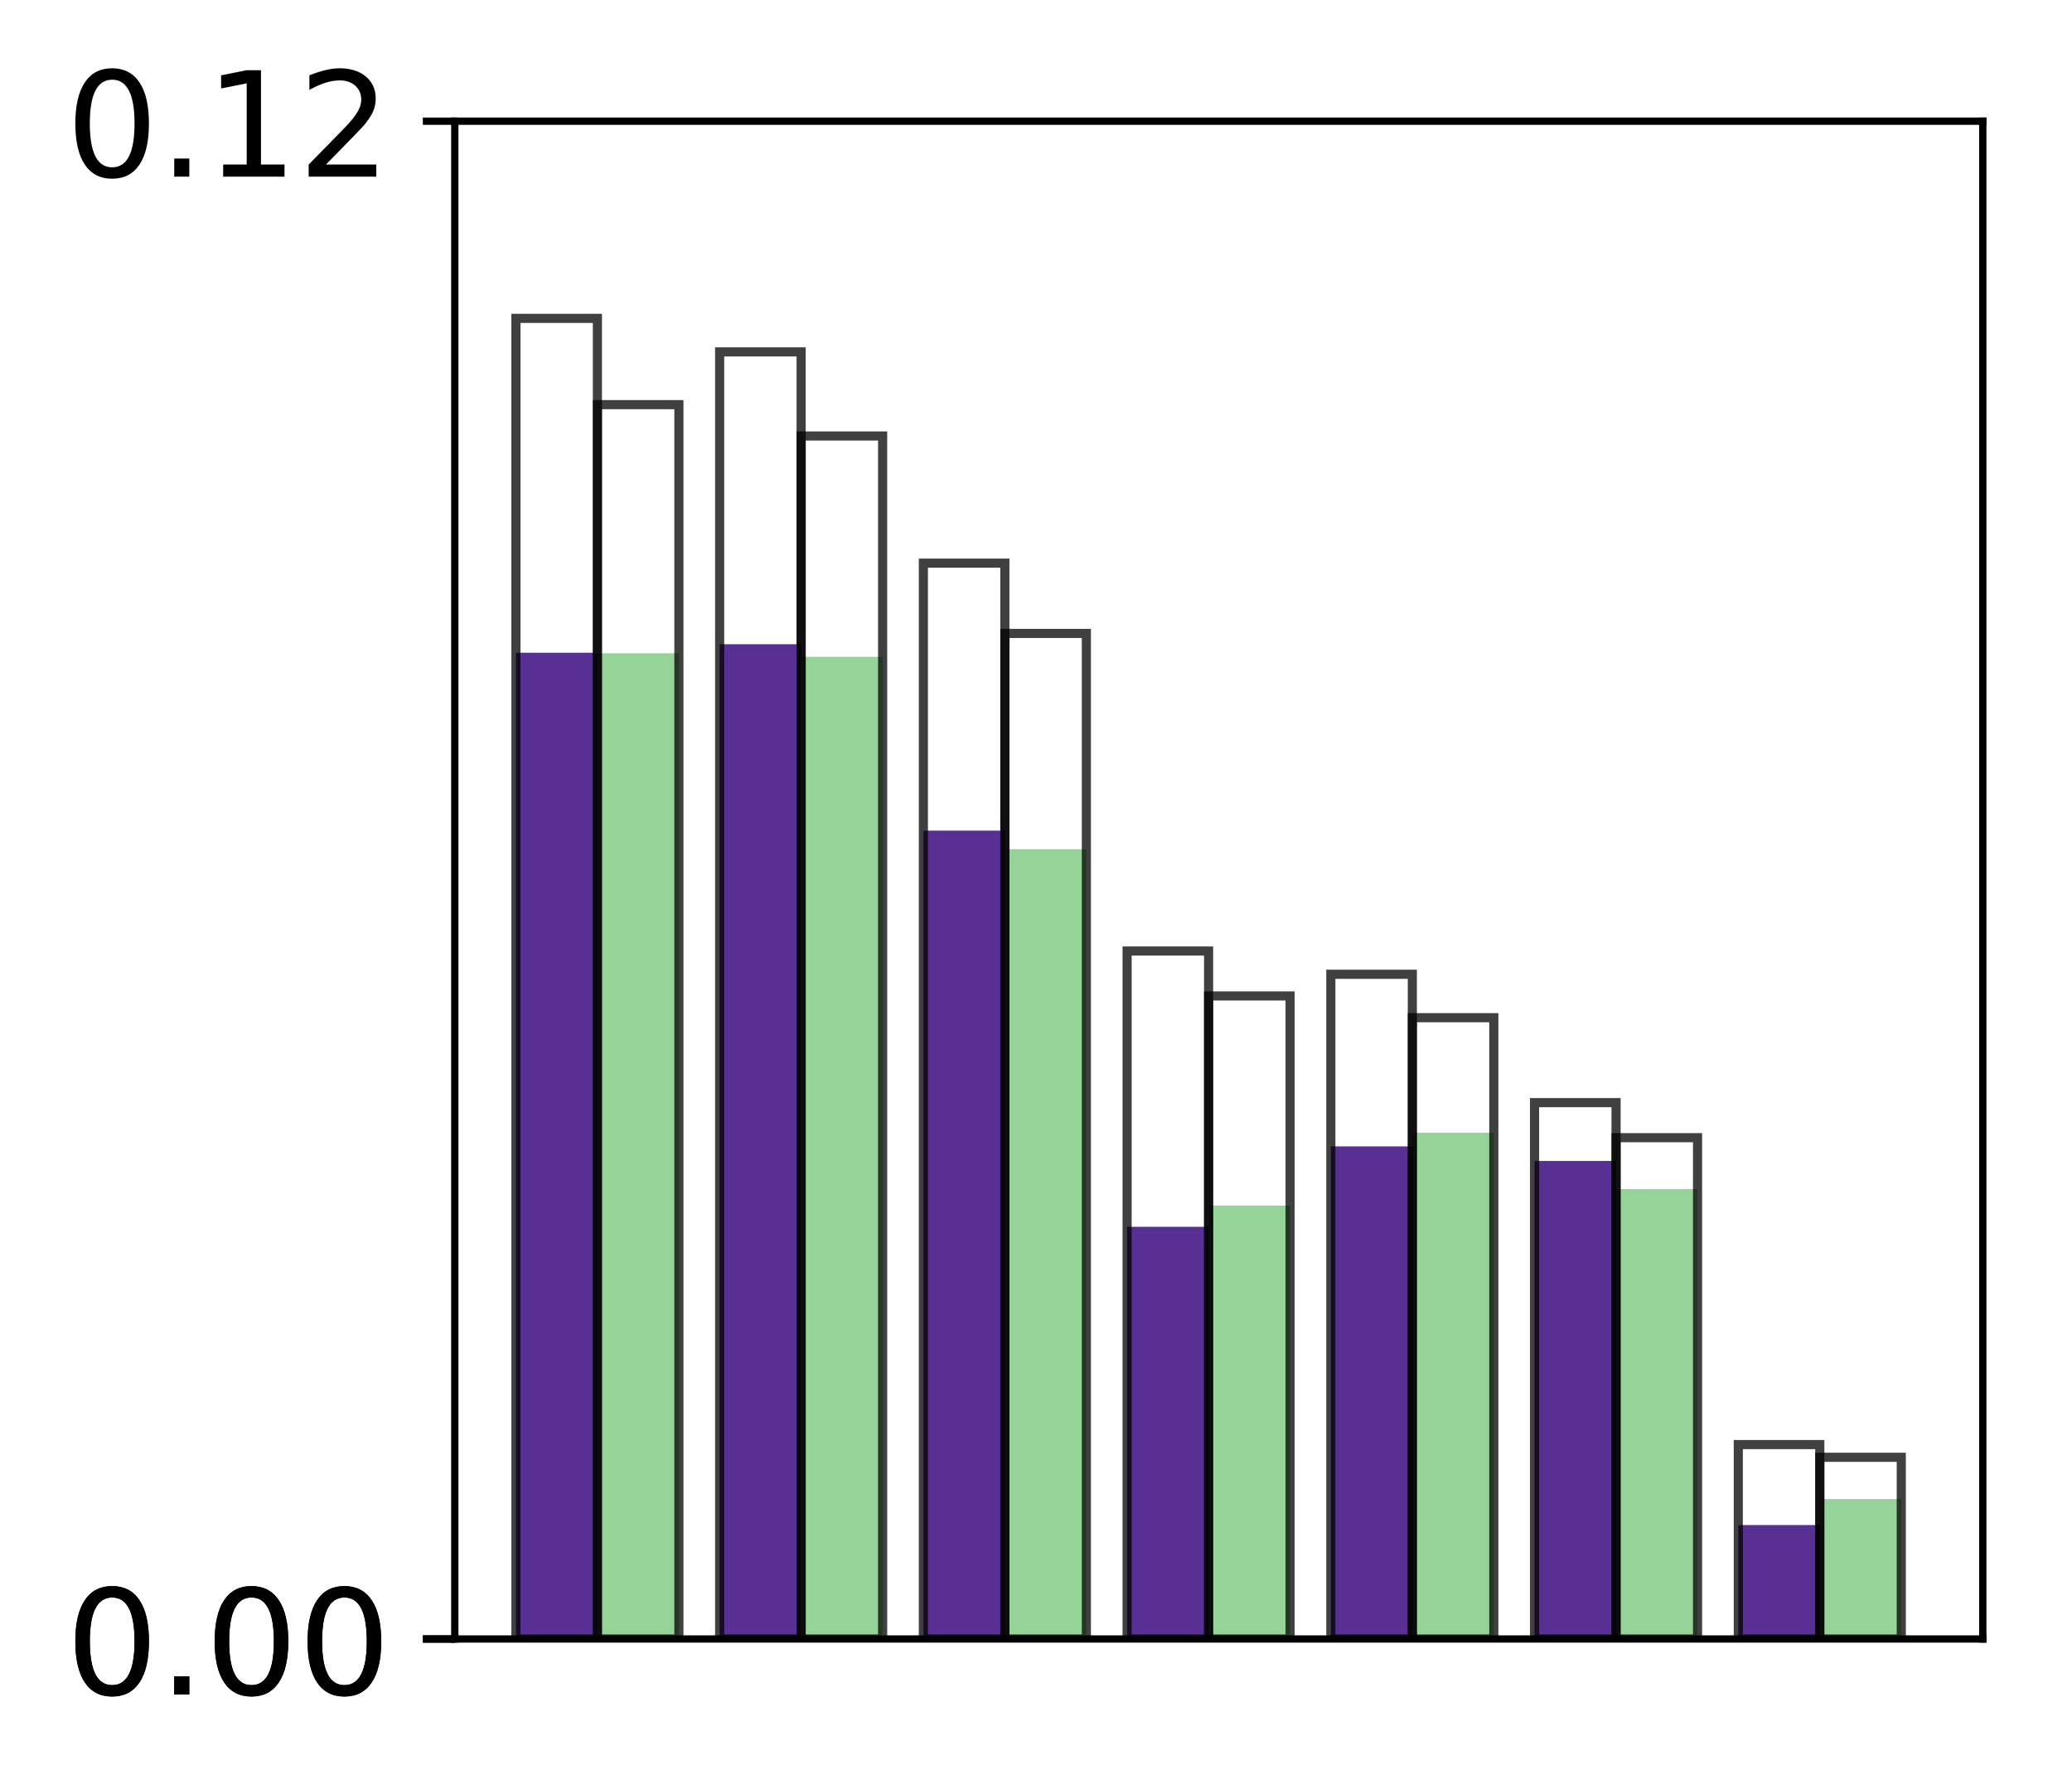
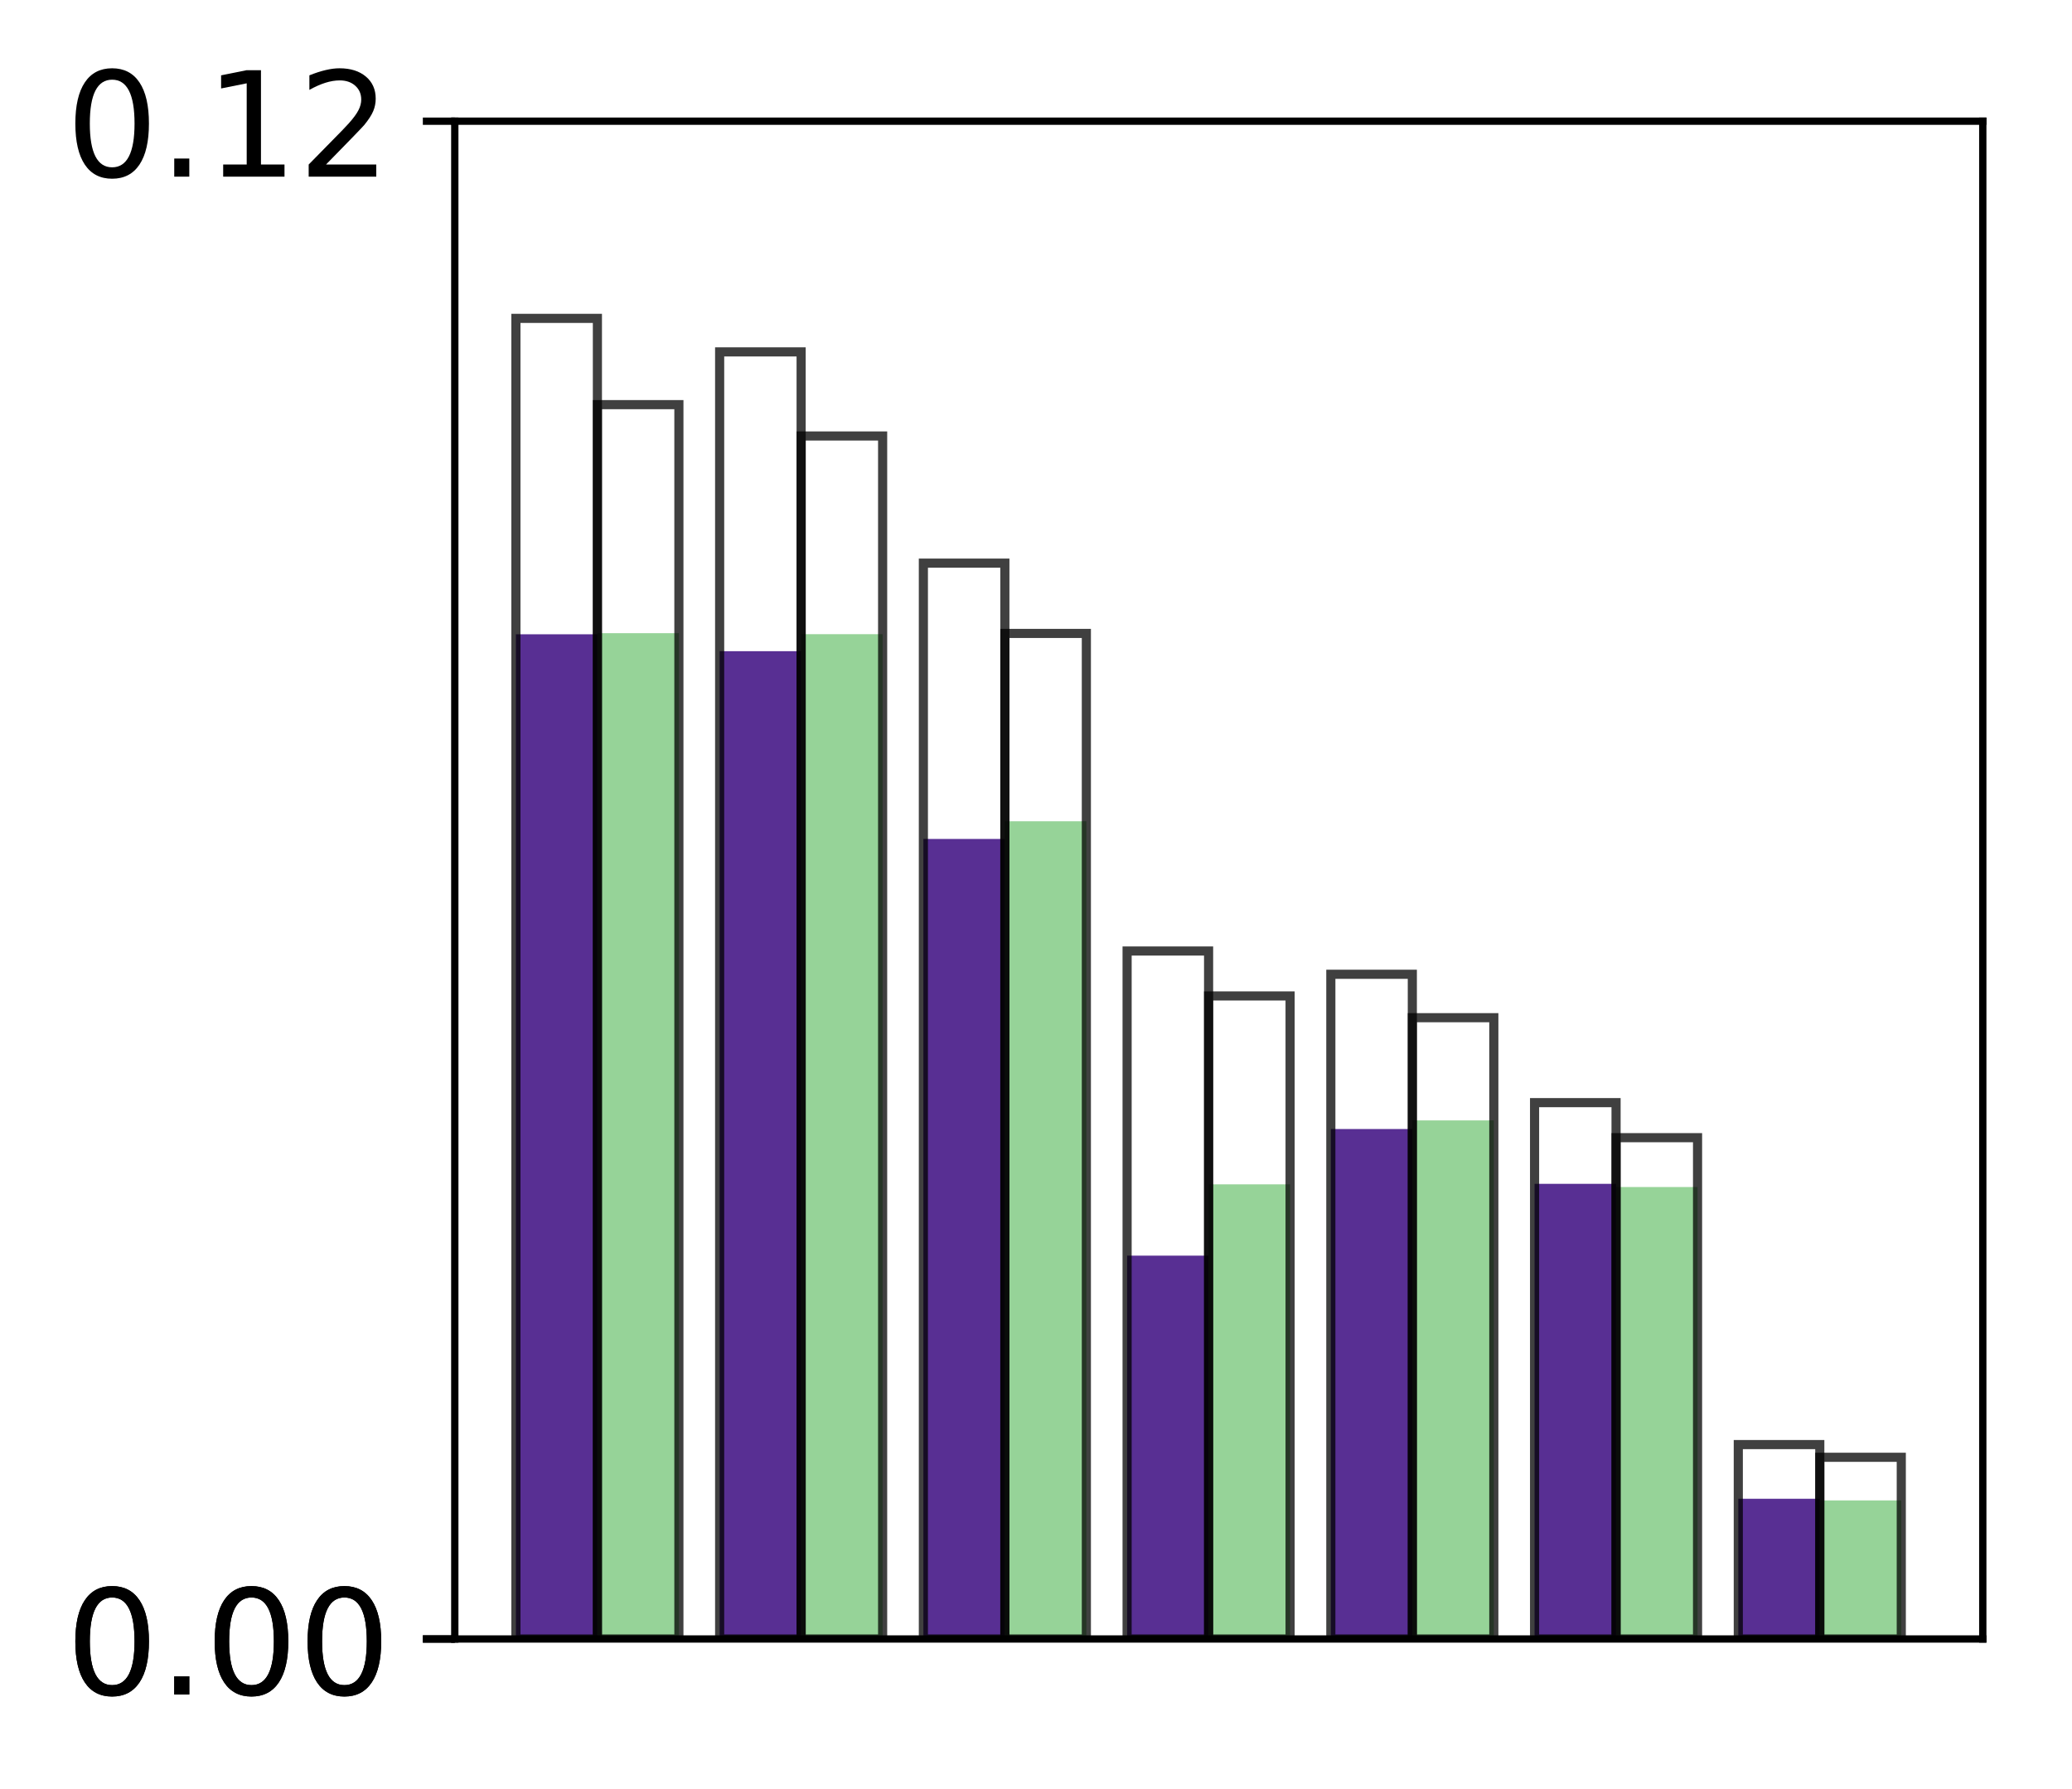
<svg xmlns="http://www.w3.org/2000/svg" xmlns:xlink="http://www.w3.org/1999/xlink" height="196pt" version="1.1" viewBox="0 0 227 196" width="227pt">
  <defs>
    <style type="text/css">
*{stroke-linecap:butt;stroke-linejoin:round;}
  </style>
  </defs>
  <g id="figure_1">
    <g id="patch_1">
      <path d="M 0 196.205  L 227.925 196.205  L 227.925 0  L 0 0  z " style="fill:#ffffff;" />
    </g>
    <g id="axes_1">
      <g id="patch_2">
        <path d="M 49.825 179.599  L 217.225 179.599  L 217.225 13.279  L 49.825 13.279  z " style="fill:#ffffff;" />
      </g>
      <g id="patch_3">
-         <path clip-path="url(#p181e22a119)" d="M 56.521 179.599  L 65.449 179.599  L 65.449 71.524  L 56.521 71.524  z " style="fill:#582f93;" />
+         <path clip-path="url(#p5bd09d2fdf)" d="M 56.521 179.599  L 65.449 179.599  L 65.449 69.507  L 56.521 69.507  z " style="fill:#582f93;" />
      </g>
      <g id="patch_4">
-         <path clip-path="url(#p181e22a119)" d="M 78.841 179.599  L 87.769 179.599  L 87.769 70.596  L 78.841 70.596  z " style="fill:#582f93;" />
+         <path clip-path="url(#p5bd09d2fdf)" d="M 78.841 179.599  L 87.769 179.599  L 87.769 71.354  L 78.841 71.354  z " style="fill:#582f93;" />
      </g>
      <g id="patch_5">
-         <path clip-path="url(#p181e22a119)" d="M 101.161 179.599  L 110.089 179.599  L 110.089 91.015  L 101.161 91.015  z " style="fill:#582f93;" />
+         <path clip-path="url(#p5bd09d2fdf)" d="M 101.161 179.599  L 110.089 179.599  L 110.089 91.931  L 101.161 91.931  z " style="fill:#582f93;" />
      </g>
      <g id="patch_6">
-         <path clip-path="url(#p181e22a119)" d="M 123.481 179.599  L 132.409 179.599  L 132.409 134.431  L 123.481 134.431  z " style="fill:#582f93;" />
+         <path clip-path="url(#p5bd09d2fdf)" d="M 123.481 179.599  L 132.409 179.599  L 132.409 137.593  L 123.481 137.593  z " style="fill:#582f93;" />
      </g>
      <g id="patch_7">
-         <path clip-path="url(#p181e22a119)" d="M 145.801 179.599  L 154.729 179.599  L 154.729 125.619  L 145.801 125.619  z " style="fill:#582f93;" />
+         <path clip-path="url(#p5bd09d2fdf)" d="M 145.801 179.599  L 154.729 179.599  L 154.729 123.721  L 145.801 123.721  z " style="fill:#582f93;" />
      </g>
      <g id="patch_8">
-         <path clip-path="url(#p181e22a119)" d="M 168.121 179.599  L 177.049 179.599  L 177.049 127.215  L 168.121 127.215  z " style="fill:#582f93;" />
+         <path clip-path="url(#p5bd09d2fdf)" d="M 168.121 179.599  L 177.049 179.599  L 177.049 129.721  L 168.121 129.721  z " style="fill:#582f93;" />
      </g>
      <g id="patch_9">
-         <path clip-path="url(#p181e22a119)" d="M 190.441 179.599  L 199.369 179.599  L 199.369 167.113  L 190.441 167.113  z " style="fill:#582f93;" />
+         <path clip-path="url(#p5bd09d2fdf)" d="M 190.441 179.599  L 199.369 179.599  L 199.369 164.233  L 190.441 164.233  z " style="fill:#582f93;" />
      </g>
      <g id="patch_10">
-         <path clip-path="url(#p181e22a119)" d="M 65.449 179.599  L 74.377 179.599  L 74.377 71.587  L 65.449 71.587  z " style="fill:#73c476;opacity:0.75;" />
+         <path clip-path="url(#p5bd09d2fdf)" d="M 65.449 179.599  L 74.377 179.599  L 74.377 69.384  L 65.449 69.384  z " style="fill:#73c476;opacity:0.75;" />
      </g>
      <g id="patch_11">
-         <path clip-path="url(#p181e22a119)" d="M 87.769 179.599  L 96.697 179.599  L 96.697 71.972  L 87.769 71.972  z " style="fill:#73c476;opacity:0.75;" />
+         <path clip-path="url(#p5bd09d2fdf)" d="M 87.769 179.599  L 96.697 179.599  L 96.697 69.493  L 87.769 69.493  z " style="fill:#73c476;opacity:0.75;" />
      </g>
      <g id="patch_12">
-         <path clip-path="url(#p181e22a119)" d="M 110.089 179.599  L 119.017 179.599  L 119.017 93.05  L 110.089 93.05  z " style="fill:#73c476;opacity:0.75;" />
+         <path clip-path="url(#p5bd09d2fdf)" d="M 110.089 179.599  L 119.017 179.599  L 119.017 89.996  L 110.089 89.996  z " style="fill:#73c476;opacity:0.75;" />
      </g>
      <g id="patch_13">
-         <path clip-path="url(#p181e22a119)" d="M 132.409 179.599  L 141.337 179.599  L 141.337 132.107  L 132.409 132.107  z " style="fill:#73c476;opacity:0.75;" />
+         <path clip-path="url(#p5bd09d2fdf)" d="M 132.409 179.599  L 141.337 179.599  L 141.337 129.78  L 132.409 129.78  z " style="fill:#73c476;opacity:0.75;" />
      </g>
      <g id="patch_14">
-         <path clip-path="url(#p181e22a119)" d="M 154.729 179.599  L 163.657 179.599  L 163.657 124.12  L 154.729 124.12  z " style="fill:#73c476;opacity:0.75;" />
+         <path clip-path="url(#p5bd09d2fdf)" d="M 154.729 179.599  L 163.657 179.599  L 163.657 122.774  L 154.729 122.774  z " style="fill:#73c476;opacity:0.75;" />
      </g>
      <g id="patch_15">
-         <path clip-path="url(#p181e22a119)" d="M 177.049 179.599  L 185.977 179.599  L 185.977 130.295  L 177.049 130.295  z " style="fill:#73c476;opacity:0.75;" />
+         <path clip-path="url(#p5bd09d2fdf)" d="M 177.049 179.599  L 185.977 179.599  L 185.977 130.075  L 177.049 130.075  z " style="fill:#73c476;opacity:0.75;" />
      </g>
      <g id="patch_16">
-         <path clip-path="url(#p181e22a119)" d="M 199.369 179.599  L 208.297 179.599  L 208.297 164.264  L 199.369 164.264  z " style="fill:#73c476;opacity:0.75;" />
+         <path clip-path="url(#p5bd09d2fdf)" d="M 199.369 179.599  L 208.297 179.599  L 208.297 164.414  L 199.369 164.414  z " style="fill:#73c476;opacity:0.75;" />
      </g>
      <g id="patch_17">
-         <path clip-path="url(#p181e22a119)" d="M 56.521 179.599  L 65.449 179.599  L 65.449 34.887  L 56.521 34.887  z " style="fill:none;opacity:0.75;stroke:#000000;stroke-linejoin:miter;" />
+         <path clip-path="url(#p5bd09d2fdf)" d="M 56.521 179.599  L 65.449 179.599  L 65.449 34.887  L 56.521 34.887  z " style="fill:none;opacity:0.75;stroke:#000000;stroke-linejoin:miter;" />
      </g>
      <g id="patch_18">
-         <path clip-path="url(#p181e22a119)" d="M 78.841 179.599  L 87.769 179.599  L 87.769 38.561  L 78.841 38.561  z " style="fill:none;opacity:0.75;stroke:#000000;stroke-linejoin:miter;" />
+         <path clip-path="url(#p5bd09d2fdf)" d="M 78.841 179.599  L 87.769 179.599  L 87.769 38.561  L 78.841 38.561  z " style="fill:none;opacity:0.75;stroke:#000000;stroke-linejoin:miter;" />
      </g>
      <g id="patch_19">
-         <path clip-path="url(#p181e22a119)" d="M 101.161 179.599  L 110.089 179.599  L 110.089 61.708  L 101.161 61.708  z " style="fill:none;opacity:0.75;stroke:#000000;stroke-linejoin:miter;" />
+         <path clip-path="url(#p5bd09d2fdf)" d="M 101.161 179.599  L 110.089 179.599  L 110.089 61.708  L 101.161 61.708  z " style="fill:none;opacity:0.75;stroke:#000000;stroke-linejoin:miter;" />
      </g>
      <g id="patch_20">
-         <path clip-path="url(#p181e22a119)" d="M 123.481 179.599  L 132.409 179.599  L 132.409 104.211  L 123.481 104.211  z " style="fill:none;opacity:0.75;stroke:#000000;stroke-linejoin:miter;" />
+         <path clip-path="url(#p5bd09d2fdf)" d="M 123.481 179.599  L 132.409 179.599  L 132.409 104.211  L 123.481 104.211  z " style="fill:none;opacity:0.75;stroke:#000000;stroke-linejoin:miter;" />
      </g>
      <g id="patch_21">
-         <path clip-path="url(#p181e22a119)" d="M 145.801 179.599  L 154.729 179.599  L 154.729 106.76  L 145.801 106.76  z " style="fill:none;opacity:0.75;stroke:#000000;stroke-linejoin:miter;" />
+         <path clip-path="url(#p5bd09d2fdf)" d="M 145.801 179.599  L 154.729 179.599  L 154.729 106.76  L 145.801 106.76  z " style="fill:none;opacity:0.75;stroke:#000000;stroke-linejoin:miter;" />
      </g>
      <g id="patch_22">
-         <path clip-path="url(#p181e22a119)" d="M 168.121 179.599  L 177.049 179.599  L 177.049 120.826  L 168.121 120.826  z " style="fill:none;opacity:0.75;stroke:#000000;stroke-linejoin:miter;" />
+         <path clip-path="url(#p5bd09d2fdf)" d="M 168.121 179.599  L 177.049 179.599  L 177.049 120.826  L 168.121 120.826  z " style="fill:none;opacity:0.75;stroke:#000000;stroke-linejoin:miter;" />
      </g>
      <g id="patch_23">
-         <path clip-path="url(#p181e22a119)" d="M 190.441 179.599  L 199.369 179.599  L 199.369 158.296  L 190.441 158.296  z " style="fill:none;opacity:0.75;stroke:#000000;stroke-linejoin:miter;" />
+         <path clip-path="url(#p5bd09d2fdf)" d="M 190.441 179.599  L 199.369 179.599  L 199.369 158.296  L 190.441 158.296  z " style="fill:none;opacity:0.75;stroke:#000000;stroke-linejoin:miter;" />
      </g>
      <g id="patch_24">
-         <path clip-path="url(#p181e22a119)" d="M 65.449 179.599  L 74.377 179.599  L 74.377 44.341  L 65.449 44.341  z " style="fill:none;opacity:0.75;stroke:#000000;stroke-linejoin:miter;" />
+         <path clip-path="url(#p5bd09d2fdf)" d="M 65.449 179.599  L 74.377 179.599  L 74.377 44.341  L 65.449 44.341  z " style="fill:none;opacity:0.75;stroke:#000000;stroke-linejoin:miter;" />
      </g>
      <g id="patch_25">
-         <path clip-path="url(#p181e22a119)" d="M 87.769 179.599  L 96.697 179.599  L 96.697 47.775  L 87.769 47.775  z " style="fill:none;opacity:0.75;stroke:#000000;stroke-linejoin:miter;" />
+         <path clip-path="url(#p5bd09d2fdf)" d="M 87.769 179.599  L 96.697 179.599  L 96.697 47.775  L 87.769 47.775  z " style="fill:none;opacity:0.75;stroke:#000000;stroke-linejoin:miter;" />
      </g>
      <g id="patch_26">
-         <path clip-path="url(#p181e22a119)" d="M 110.089 179.599  L 119.017 179.599  L 119.017 69.41  L 110.089 69.41  z " style="fill:none;opacity:0.75;stroke:#000000;stroke-linejoin:miter;" />
+         <path clip-path="url(#p5bd09d2fdf)" d="M 110.089 179.599  L 119.017 179.599  L 119.017 69.41  L 110.089 69.41  z " style="fill:none;opacity:0.75;stroke:#000000;stroke-linejoin:miter;" />
      </g>
      <g id="patch_27">
-         <path clip-path="url(#p181e22a119)" d="M 132.409 179.599  L 141.337 179.599  L 141.337 109.136  L 132.409 109.136  z " style="fill:none;opacity:0.75;stroke:#000000;stroke-linejoin:miter;" />
+         <path clip-path="url(#p5bd09d2fdf)" d="M 132.409 179.599  L 141.337 179.599  L 141.337 109.136  L 132.409 109.136  z " style="fill:none;opacity:0.75;stroke:#000000;stroke-linejoin:miter;" />
      </g>
      <g id="patch_28">
-         <path clip-path="url(#p181e22a119)" d="M 154.729 179.599  L 163.657 179.599  L 163.657 111.518  L 154.729 111.518  z " style="fill:none;opacity:0.75;stroke:#000000;stroke-linejoin:miter;" />
+         <path clip-path="url(#p5bd09d2fdf)" d="M 154.729 179.599  L 163.657 179.599  L 163.657 111.518  L 154.729 111.518  z " style="fill:none;opacity:0.75;stroke:#000000;stroke-linejoin:miter;" />
      </g>
      <g id="patch_29">
-         <path clip-path="url(#p181e22a119)" d="M 177.049 179.599  L 185.977 179.599  L 185.977 124.666  L 177.049 124.666  z " style="fill:none;opacity:0.75;stroke:#000000;stroke-linejoin:miter;" />
+         <path clip-path="url(#p5bd09d2fdf)" d="M 177.049 179.599  L 185.977 179.599  L 185.977 124.666  L 177.049 124.666  z " style="fill:none;opacity:0.75;stroke:#000000;stroke-linejoin:miter;" />
      </g>
      <g id="patch_30">
-         <path clip-path="url(#p181e22a119)" d="M 199.369 179.599  L 208.297 179.599  L 208.297 159.688  L 199.369 159.688  z " style="fill:none;opacity:0.75;stroke:#000000;stroke-linejoin:miter;" />
+         <path clip-path="url(#p5bd09d2fdf)" d="M 199.369 179.599  L 208.297 179.599  L 208.297 159.688  L 199.369 159.688  z " style="fill:none;opacity:0.75;stroke:#000000;stroke-linejoin:miter;" />
      </g>
      <g id="matplotlib.axis_1" />
      <g id="matplotlib.axis_2">
        <g id="ytick_1">
          <g id="line2d_1">
            <defs>
-               <path d="M 0 0  L -3.5 0  " id="md1bc8e1f42" style="stroke:#000000;stroke-width:0.8;" />
+               <path d="M 0 0  L -3.5 0  " id="mbcd1bc4229" style="stroke:#000000;stroke-width:0.8;" />
            </defs>
            <g>
-               <use style="stroke:#000000;stroke-width:0.8;" x="49.825" xlink:href="#md1bc8e1f42" y="179.599" />
+               <use style="stroke:#000000;stroke-width:0.8;" x="49.825" xlink:href="#mbcd1bc4229" y="179.599" />
            </g>
          </g>
          <g id="text_1">
            <defs>
              <path d="M 31.781 66.406  Q 24.172 66.406 20.328 58.906  Q 16.5 51.422 16.5 36.375  Q 16.5 21.391 20.328 13.891  Q 24.172 6.391 31.781 6.391  Q 39.453 6.391 43.281 13.891  Q 47.125 21.391 47.125 36.375  Q 47.125 51.422 43.281 58.906  Q 39.453 66.406 31.781 66.406  z M 31.781 74.219  Q 44.047 74.219 50.516 64.516  Q 56.984 54.828 56.984 36.375  Q 56.984 17.969 50.516 8.266  Q 44.047 -1.422 31.781 -1.422  Q 19.531 -1.422 13.062 8.266  Q 6.594 17.969 6.594 36.375  Q 6.594 54.828 13.062 64.516  Q 19.531 74.219 31.781 74.219  z " id="DejaVuSans-30" />
              <path d="M 10.688 12.406  L 21 12.406  L 21 0  L 10.688 0  z " id="DejaVuSans-2e" />
            </defs>
            <g transform="translate(7.2 185.6775)scale(0.16 -0.16)">
              <use xlink:href="#DejaVuSans-30" />
              <use x="63.623" xlink:href="#DejaVuSans-2e" />
              <use x="95.41" xlink:href="#DejaVuSans-30" />
              <use x="159.033" xlink:href="#DejaVuSans-30" />
            </g>
          </g>
        </g>
        <g id="ytick_2">
          <g id="line2d_2">
            <g>
-               <use style="stroke:#000000;stroke-width:0.8;" x="49.825" xlink:href="#md1bc8e1f42" y="179.599" />
+               <use style="stroke:#000000;stroke-width:0.8;" x="49.825" xlink:href="#mbcd1bc4229" y="179.599" />
            </g>
          </g>
          <g id="text_2">
            <g transform="translate(7.2 185.6775)scale(0.16 -0.16)">
              <use xlink:href="#DejaVuSans-30" />
              <use x="63.623" xlink:href="#DejaVuSans-2e" />
              <use x="95.41" xlink:href="#DejaVuSans-30" />
              <use x="159.033" xlink:href="#DejaVuSans-30" />
            </g>
          </g>
        </g>
        <g id="ytick_3">
          <g id="line2d_3">
            <g>
-               <use style="stroke:#000000;stroke-width:0.8;" x="49.825" xlink:href="#md1bc8e1f42" y="13.279" />
+               <use style="stroke:#000000;stroke-width:0.8;" x="49.825" xlink:href="#mbcd1bc4229" y="13.279" />
            </g>
          </g>
          <g id="text_3">
            <defs>
              <path d="M 12.406 8.297  L 28.516 8.297  L 28.516 63.922  L 10.984 60.406  L 10.984 69.391  L 28.422 72.906  L 38.281 72.906  L 38.281 8.297  L 54.391 8.297  L 54.391 0  L 12.406 0  z " id="DejaVuSans-31" />
              <path d="M 19.188 8.297  L 53.609 8.297  L 53.609 0  L 7.328 0  L 7.328 8.297  Q 12.938 14.109 22.625 23.891  Q 32.328 33.688 34.812 36.531  Q 39.547 41.844 41.422 45.531  Q 43.312 49.219 43.312 52.781  Q 43.312 58.594 39.234 62.25  Q 35.156 65.922 28.609 65.922  Q 23.969 65.922 18.812 64.312  Q 13.672 62.703 7.812 59.422  L 7.812 69.391  Q 13.766 71.781 18.938 73  Q 24.125 74.219 28.422 74.219  Q 39.75 74.219 46.484 68.547  Q 53.219 62.891 53.219 53.422  Q 53.219 48.922 51.531 44.891  Q 49.859 40.875 45.406 35.406  Q 44.188 33.984 37.641 27.219  Q 31.109 20.453 19.188 8.297  z " id="DejaVuSans-32" />
            </defs>
            <g transform="translate(7.2 19.3575)scale(0.16 -0.16)">
              <use xlink:href="#DejaVuSans-30" />
              <use x="63.623" xlink:href="#DejaVuSans-2e" />
              <use x="95.41" xlink:href="#DejaVuSans-31" />
              <use x="159.033" xlink:href="#DejaVuSans-32" />
            </g>
          </g>
        </g>
      </g>
      <g id="patch_31">
        <path d="M 49.825 179.599  L 49.825 13.279  " style="fill:none;stroke:#000000;stroke-linecap:square;stroke-linejoin:miter;stroke-width:0.8;" />
      </g>
      <g id="patch_32">
        <path d="M 217.225 179.599  L 217.225 13.279  " style="fill:none;stroke:#000000;stroke-linecap:square;stroke-linejoin:miter;stroke-width:0.8;" />
      </g>
      <g id="patch_33">
        <path d="M 49.825 179.599  L 217.225 179.599  " style="fill:none;stroke:#000000;stroke-linecap:square;stroke-linejoin:miter;stroke-width:0.8;" />
      </g>
      <g id="patch_34">
        <path d="M 49.825 13.279  L 217.225 13.279  " style="fill:none;stroke:#000000;stroke-linecap:square;stroke-linejoin:miter;stroke-width:0.8;" />
      </g>
    </g>
  </g>
  <defs>
-     <clipPath id="p181e22a119">
+     <clipPath id="p5bd09d2fdf">
      <rect height="166.32" width="167.4" x="49.825" y="13.279" />
    </clipPath>
  </defs>
</svg>
